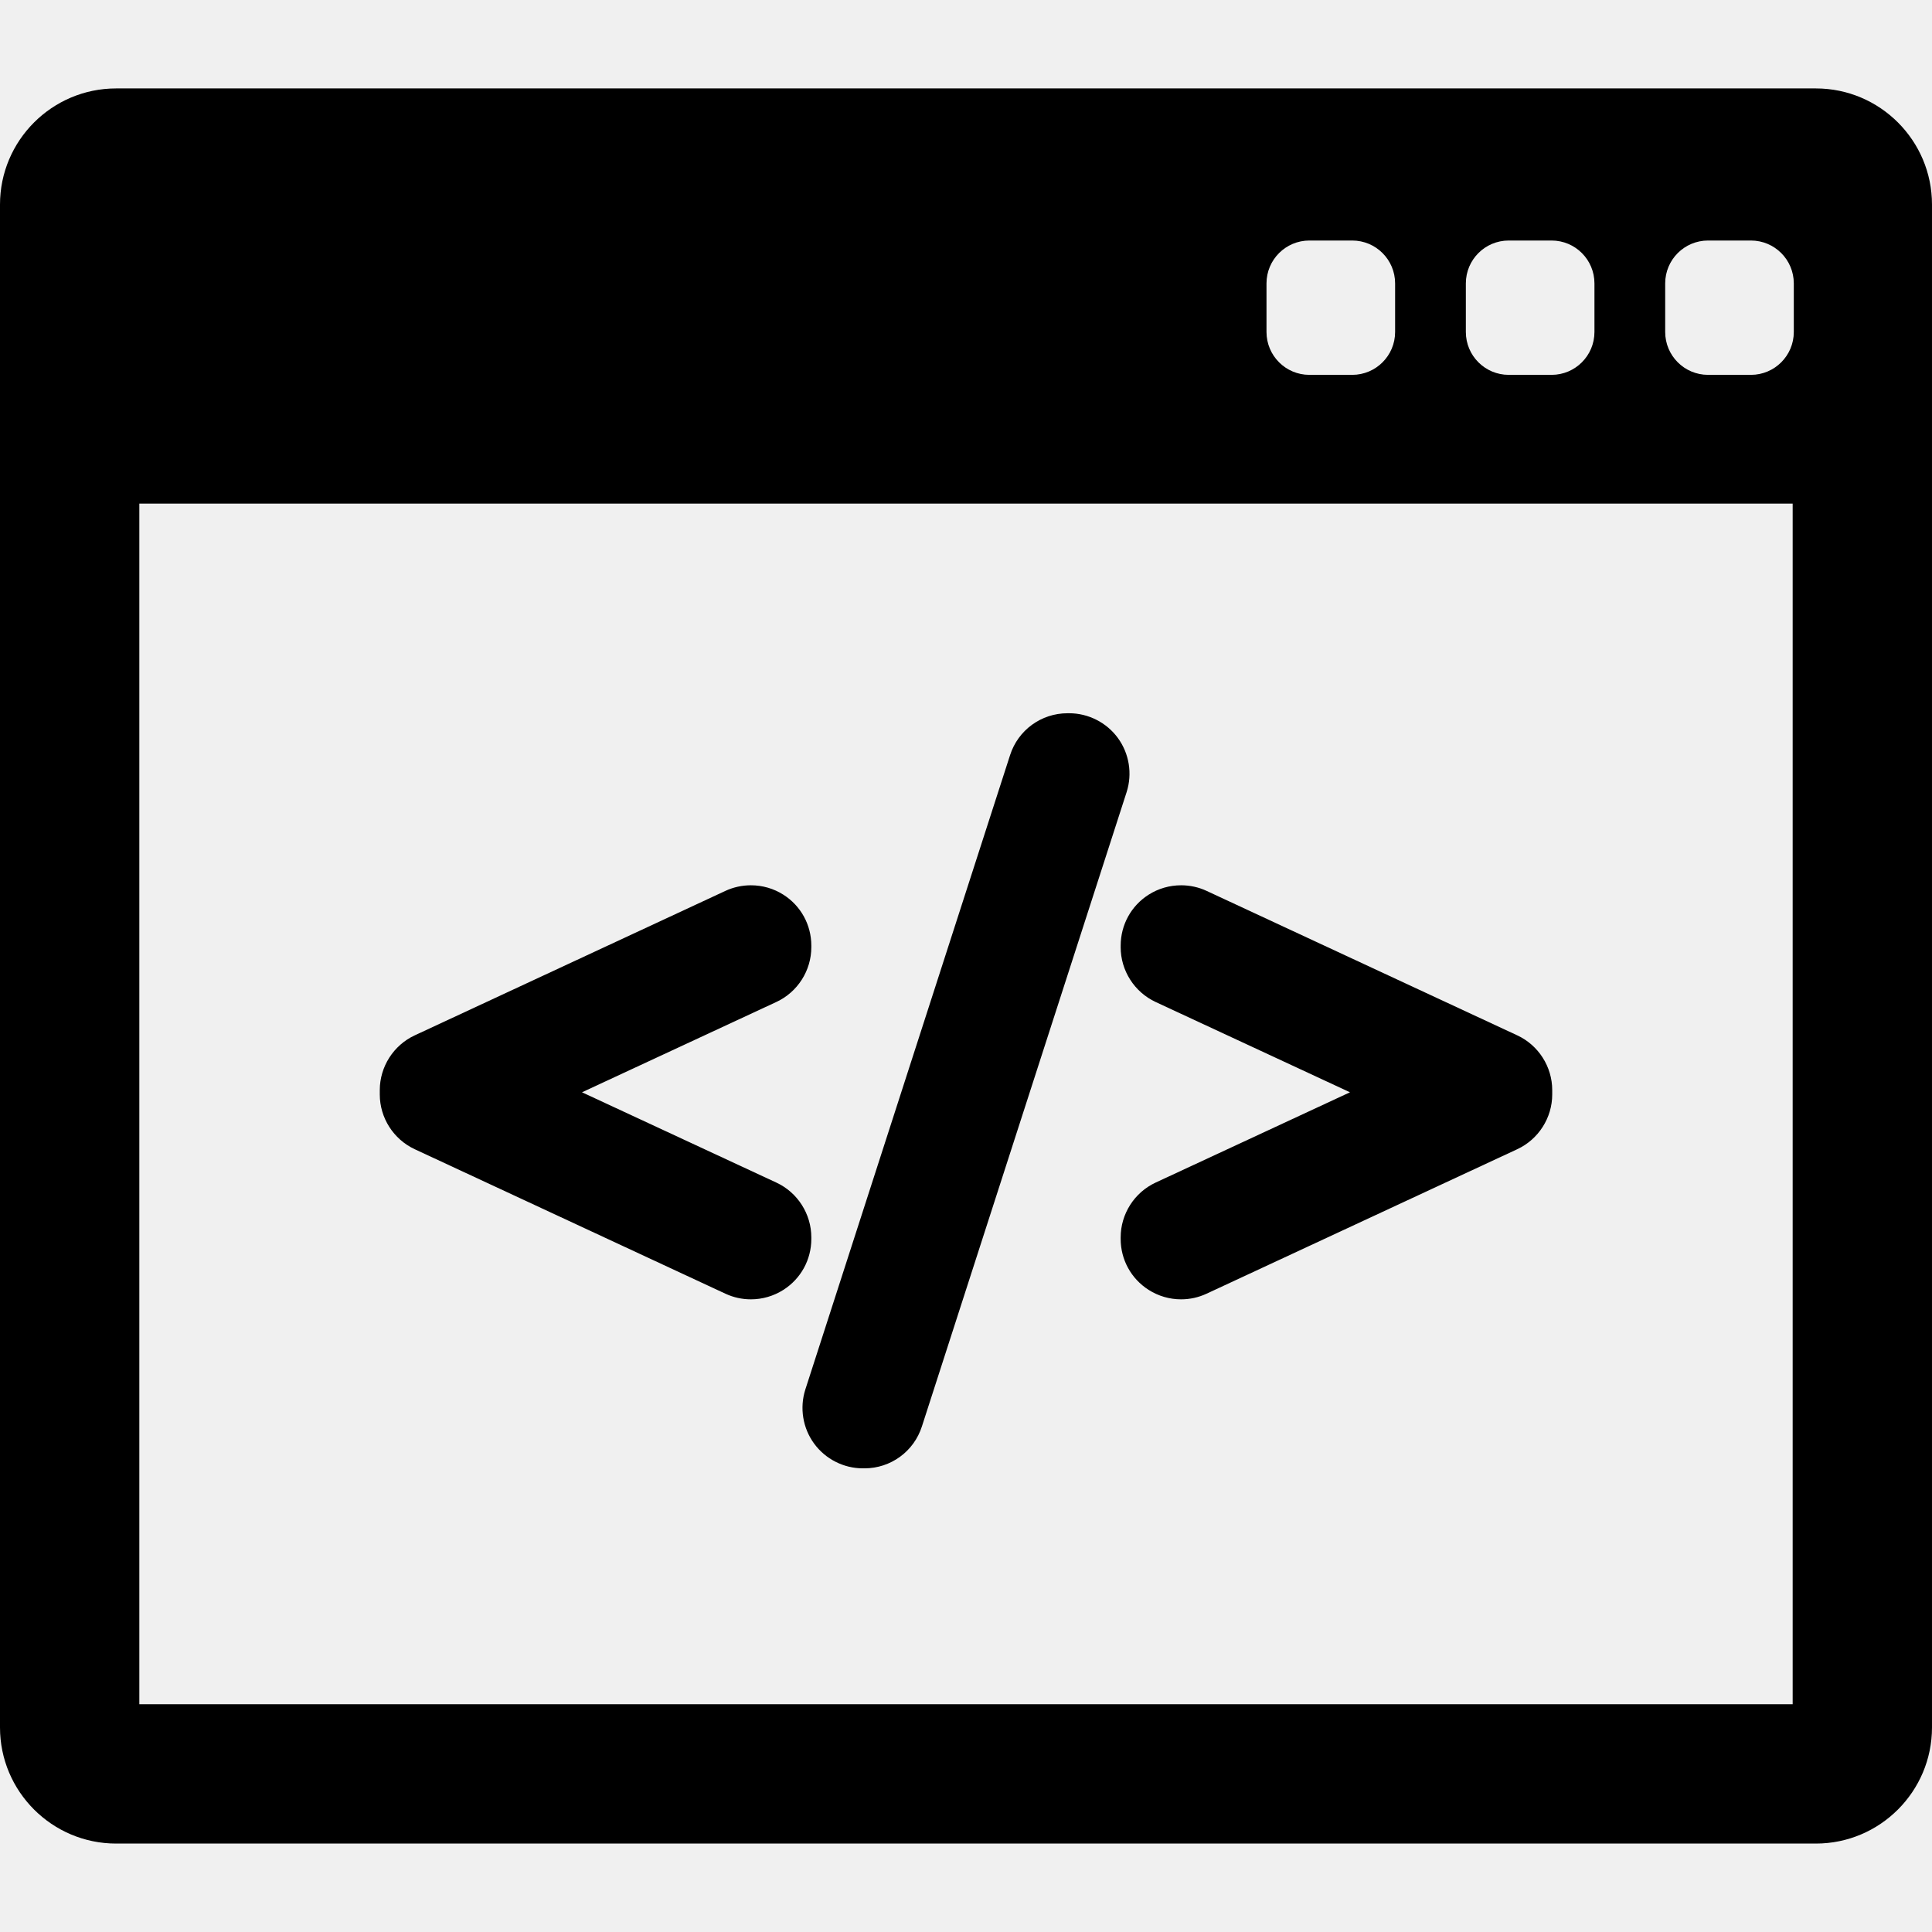
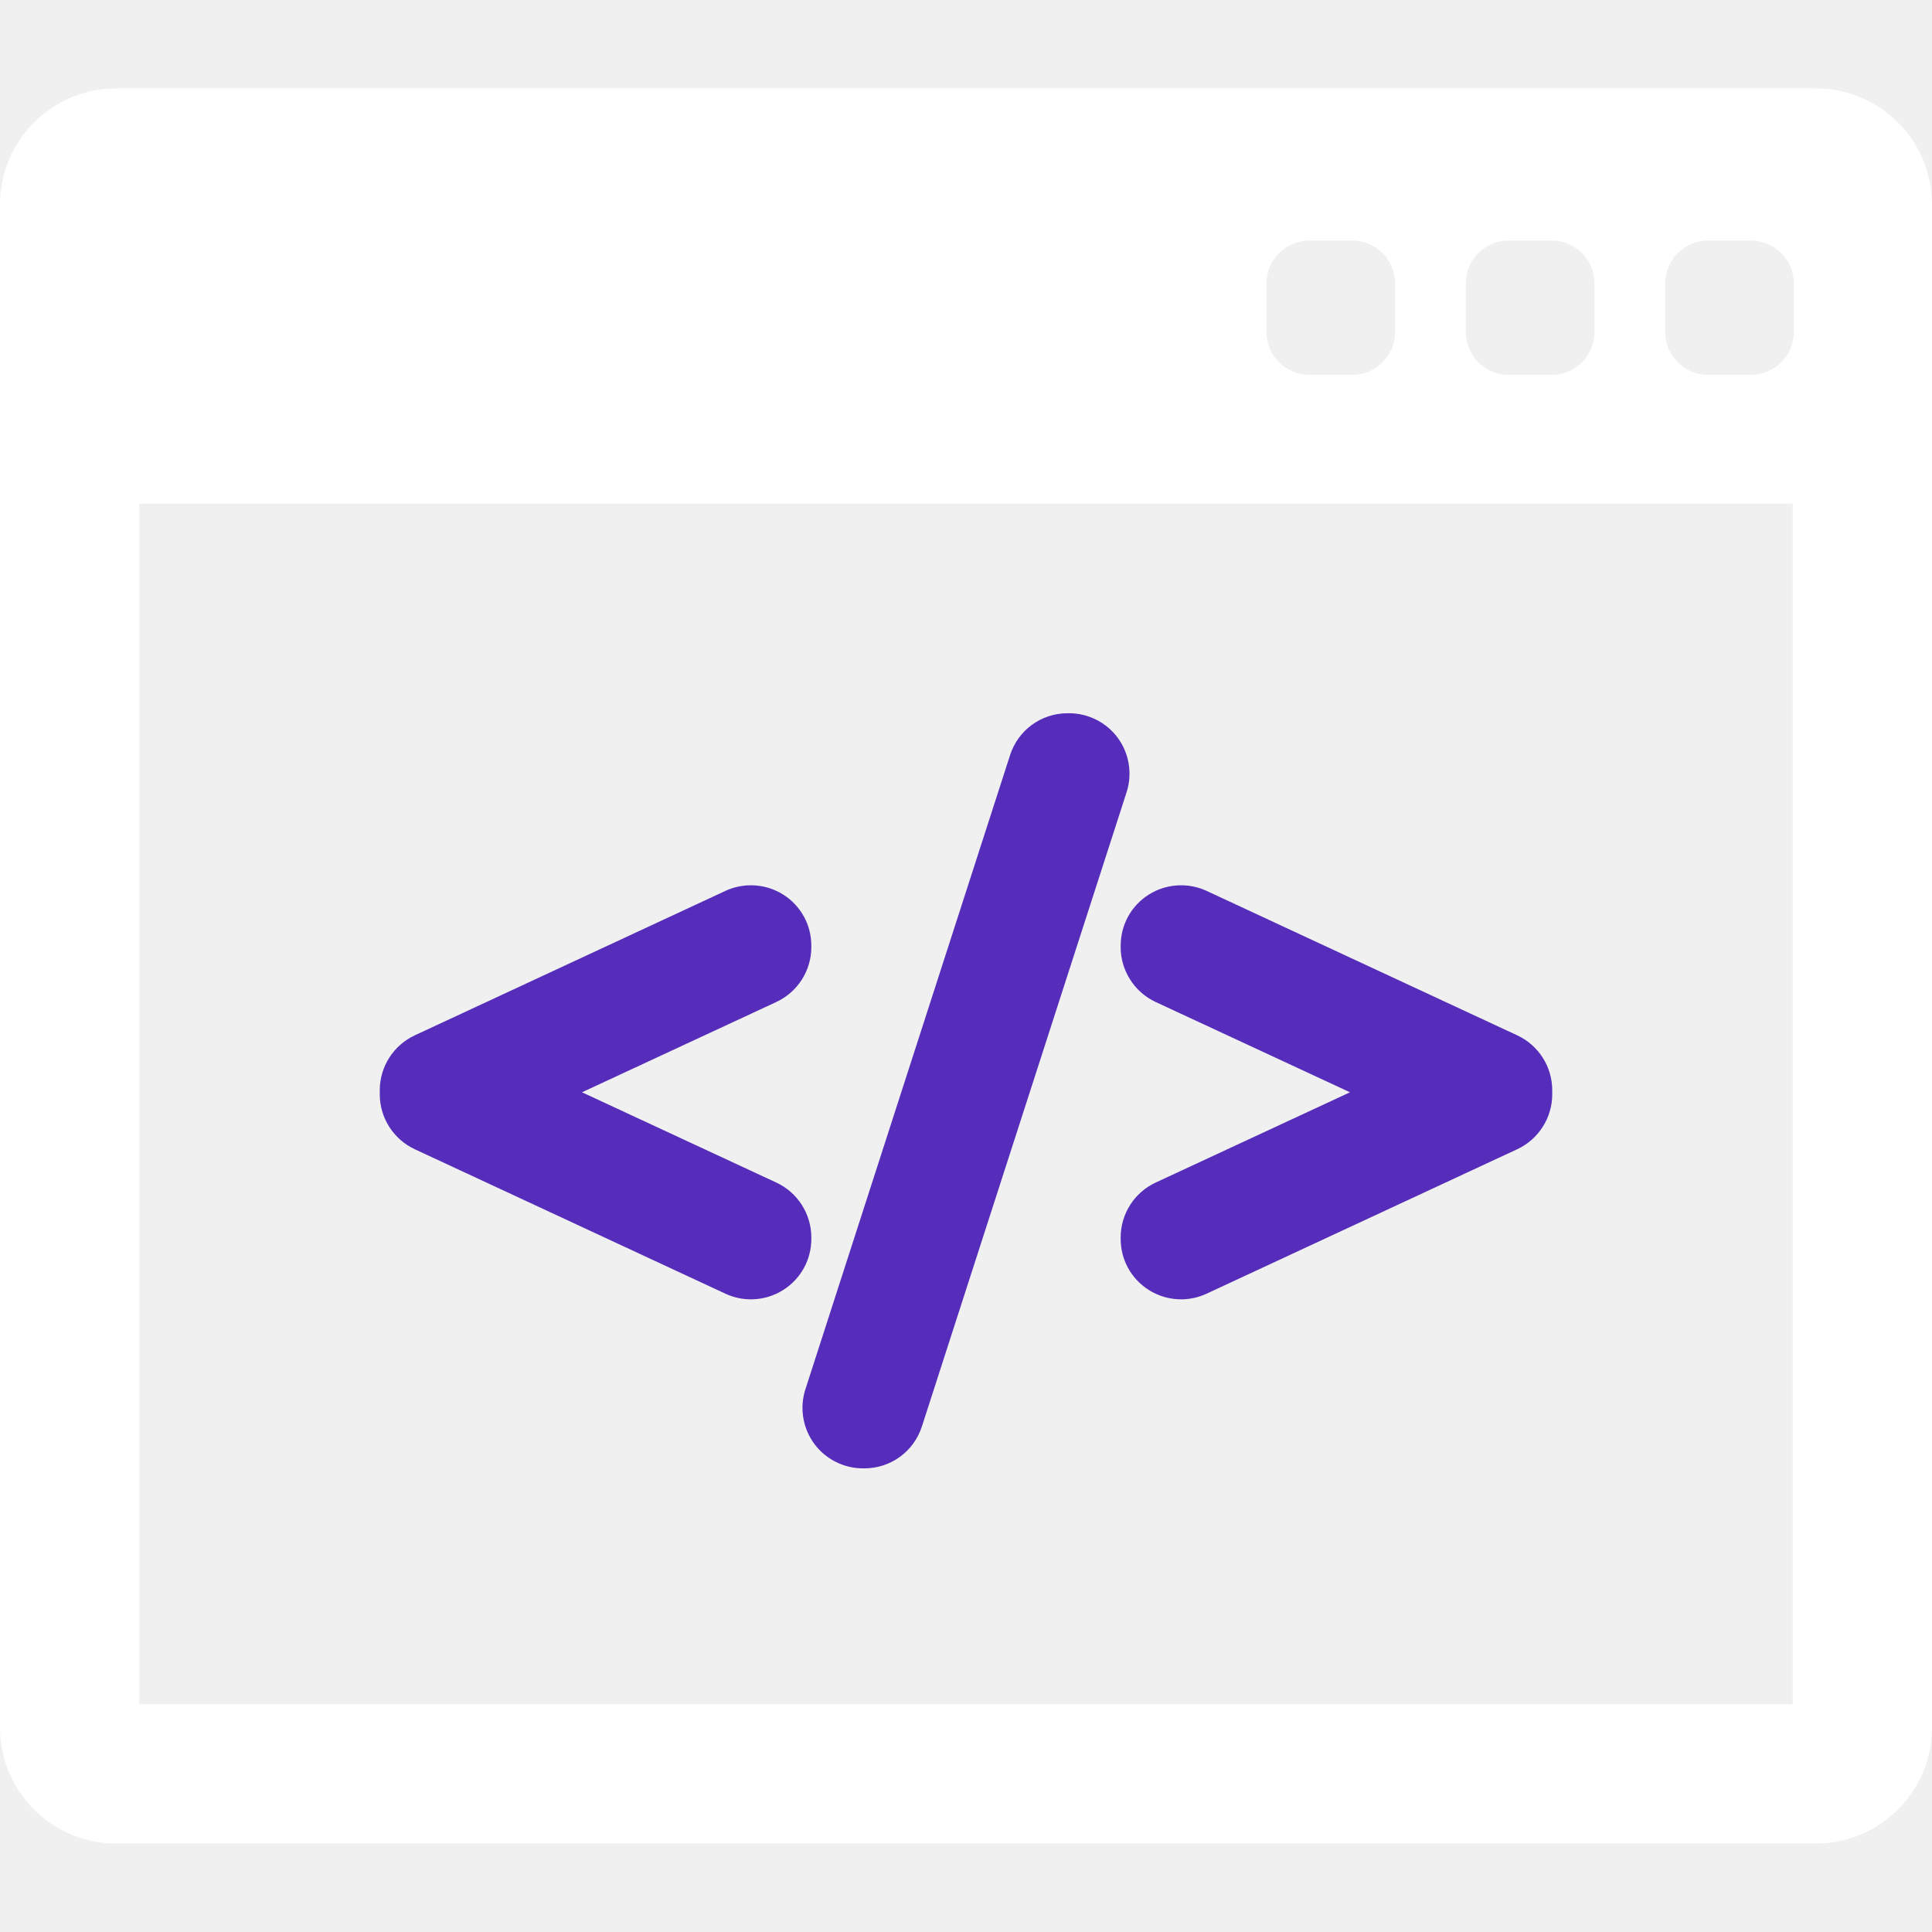
<svg xmlns="http://www.w3.org/2000/svg" fill="#000000" version="1.1" id="Capa_1" width="800px" height="800px" viewBox="0 0 392.186 392.186" xml:space="preserve">
  <g>
    <g>
      <g>
-         <path d="M368.62,17.951H23.568C10.57,17.951,0,28.524,0,41.52v309.146c0,12.996,10.57,23.568,23.568,23.568h345.053     c12.994,0,23.564-10.572,23.564-23.568V41.52C392.188,28.525,381.614,17.951,368.62,17.951z M297.56,57.528     c0-4.806,3.896-8.703,8.701-8.703h8.703c4.808,0,8.701,3.896,8.701,8.703v9.863c0,4.806-3.896,8.702-8.701,8.702h-8.703     c-4.805,0-8.701-3.896-8.701-8.702V57.528z M257.093,57.528c0-4.806,3.898-8.703,8.703-8.703h8.701     c4.805,0,8.703,3.896,8.703,8.703v9.863c0,4.806-3.898,8.702-8.703,8.702h-8.701c-4.805,0-8.703-3.896-8.703-8.702V57.528z      M363.903,345.951H28.282V102.235h335.621V345.951L363.903,345.951z M364.132,67.391c0,4.806-3.896,8.702-8.701,8.702h-8.703     c-4.809,0-8.702-3.896-8.702-8.702v-9.863c0-4.806,3.896-8.703,8.702-8.703h8.703c4.806,0,8.701,3.896,8.701,8.703V67.391z" />
-         <path d="M84.185,233.284l63.084,29.336c1.631,0.755,3.367,1.138,5.162,1.138c2.338,0,4.617-0.664,6.598-1.924     c3.547-2.267,5.666-6.13,5.666-10.334v-0.322c0-4.752-2.785-9.116-7.096-11.118l-39.455-18.332l39.455-18.334     c4.311-2.004,7.096-6.367,7.096-11.117v-0.319c0-4.21-2.119-8.075-5.666-10.334c-1.961-1.253-4.246-1.916-6.605-1.916     c-1.779,0-3.563,0.391-5.16,1.133l-63.08,29.333c-4.307,2.004-7.09,6.369-7.09,11.117v0.877     C77.093,226.909,79.874,231.272,84.185,233.284z" />
-         <path d="M165.257,293.036c2.301,3.149,6.002,5.03,9.9,5.03h0.316c5.352,0,10.041-3.426,11.672-8.517L228.7,160.788     c1.192-3.716,0.531-7.818-1.771-10.973c-2.301-3.15-6.002-5.03-9.901-5.03h-0.315c-5.354,0-10.048,3.425-11.679,8.516     l-41.559,128.771C162.292,285.793,162.958,289.889,165.257,293.036z" />
-         <path d="M227.49,192.276c0,4.745,2.783,9.109,7.095,11.123l39.455,18.329l-39.455,18.33c-4.31,2.004-7.095,6.368-7.095,11.118     v0.322c0,4.205,2.117,8.068,5.668,10.336c1.974,1.258,4.254,1.924,6.595,1.924c1.793,0,3.528-0.383,5.17-1.142l63.08-29.335     c4.307-2.009,7.09-6.372,7.09-11.115v-0.877c0-4.748-2.783-9.113-7.094-11.117l-63.08-29.333     c-1.591-0.74-3.373-1.131-5.152-1.131c-2.355,0-4.643,0.661-6.604,1.912c-3.551,2.263-5.67,6.127-5.67,10.337v0.318H227.49     L227.49,192.276z" />
+         <path d="M368.62,17.951H23.568C10.57,17.951,0,28.524,0,41.52v309.146c0,12.996,10.57,23.568,23.568,23.568h345.053     c12.994,0,23.564-10.572,23.564-23.568V41.52C392.188,28.525,381.614,17.951,368.62,17.951z M297.56,57.528     c0-4.806,3.896-8.703,8.701-8.703h8.703c4.808,0,8.701,3.896,8.701,8.703v9.863c0,4.806-3.896,8.702-8.701,8.702h-8.703     c-4.805,0-8.701-3.896-8.701-8.702V57.528z M257.093,57.528c0-4.806,3.898-8.703,8.703-8.703h8.701     c4.805,0,8.703,3.896,8.703,8.703v9.863c0,4.806-3.898,8.702-8.703,8.702h-8.701c-4.805,0-8.703-3.896-8.703-8.702V57.528z      M363.903,345.951H28.282V102.235h335.621V345.951L363.903,345.951z M364.132,67.391c0,4.806-3.896,8.702-8.701,8.702h-8.703     c-4.809,0-8.702-3.896-8.702-8.702v-9.863c0-4.806,3.896-8.703,8.702-8.703h8.703c4.806,0,8.701,3.896,8.701,8.703V67.391z" fill="#fff" />
+         <path d="M84.185,233.284l63.084,29.336c1.631,0.755,3.367,1.138,5.162,1.138c2.338,0,4.617-0.664,6.598-1.924     c3.547-2.267,5.666-6.13,5.666-10.334v-0.322c0-4.752-2.785-9.116-7.096-11.118l-39.455-18.332l39.455-18.334     c4.311-2.004,7.096-6.367,7.096-11.117v-0.319c0-4.21-2.119-8.075-5.666-10.334c-1.961-1.253-4.246-1.916-6.605-1.916     c-1.779,0-3.563,0.391-5.16,1.133l-63.08,29.333c-4.307,2.004-7.09,6.369-7.09,11.117v0.877     C77.093,226.909,79.874,231.272,84.185,233.284z" fill="#552dba" />
+         <path d="M165.257,293.036c2.301,3.149,6.002,5.03,9.9,5.03h0.316c5.352,0,10.041-3.426,11.672-8.517L228.7,160.788     c1.192-3.716,0.531-7.818-1.771-10.973c-2.301-3.15-6.002-5.03-9.901-5.03h-0.315c-5.354,0-10.048,3.425-11.679,8.516     l-41.559,128.771C162.292,285.793,162.958,289.889,165.257,293.036z" fill="#552dba" />
+         <path d="M227.49,192.276c0,4.745,2.783,9.109,7.095,11.123l39.455,18.329l-39.455,18.33c-4.31,2.004-7.095,6.368-7.095,11.118     v0.322c0,4.205,2.117,8.068,5.668,10.336c1.974,1.258,4.254,1.924,6.595,1.924c1.793,0,3.528-0.383,5.17-1.142l63.08-29.335     c4.307-2.009,7.09-6.372,7.09-11.115v-0.877c0-4.748-2.783-9.113-7.094-11.117l-63.08-29.333     c-1.591-0.74-3.373-1.131-5.152-1.131c-2.355,0-4.643,0.661-6.604,1.912c-3.551,2.263-5.67,6.127-5.67,10.337v0.318H227.49     L227.49,192.276z" fill="#552dba" />
      </g>
    </g>
  </g>
</svg>
